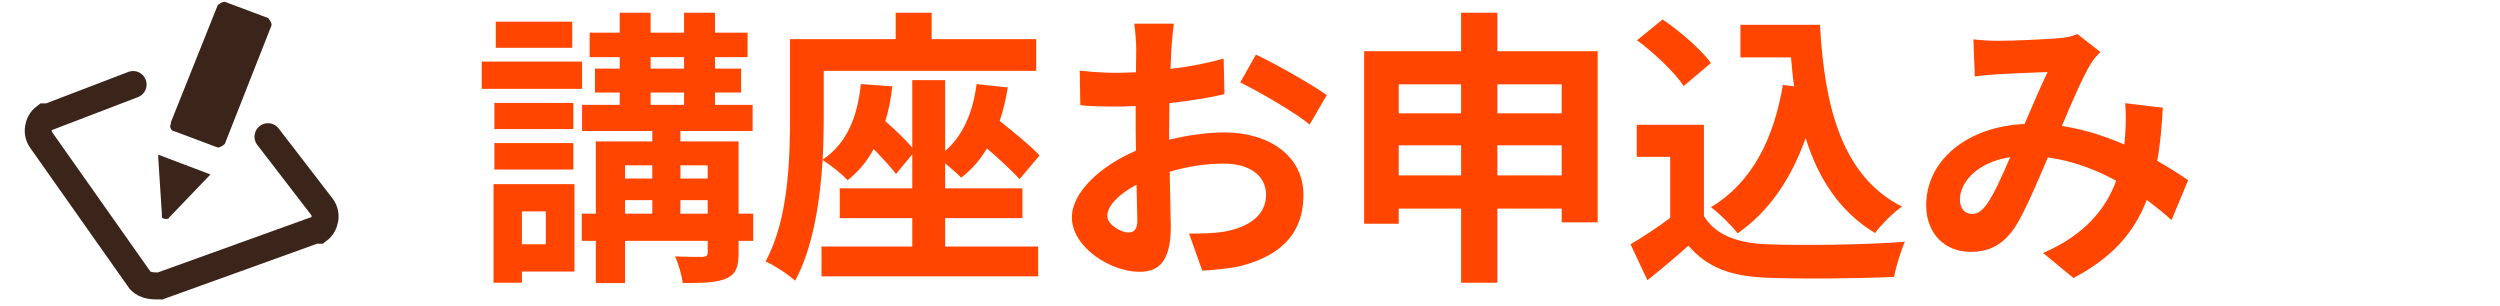
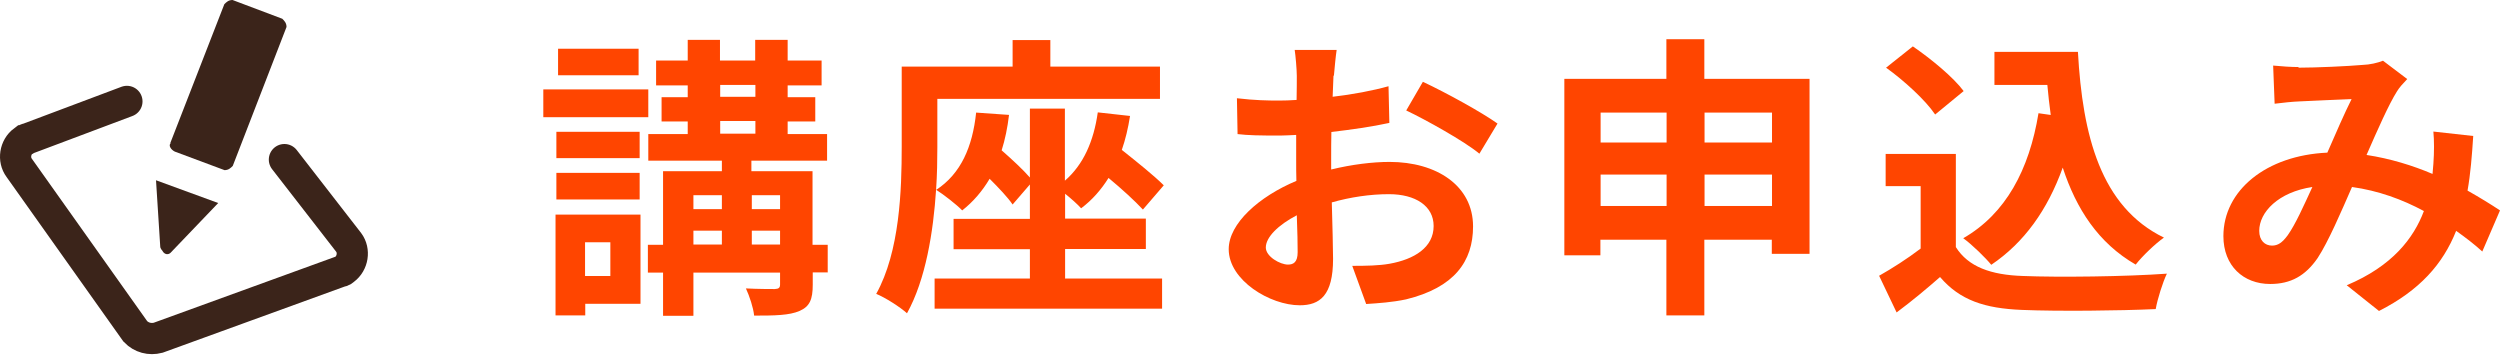
- <svg xmlns="http://www.w3.org/2000/svg" id="_レイヤー_1" data-name="レイヤー_1" version="1.1" viewBox="0 0 139 17">
+ <svg xmlns="http://www.w3.org/2000/svg" id="_レイヤー_2" data-name="レイヤー 2" viewBox="0 0 118.58 16.8">
  <defs>
    <style>
-       .st0 {
+       .cls-1 {
        fill: #ff4500;
-         font-family: NotoSansJP-Bold-83pv-RKSJ-H, 'Noto Sans JP';
-         font-size: 16px;
-         font-weight: 700;
      }

-       .st1 {
+       .cls-2 {
+         fill: #3b241a;
+       }
+ 
+       .cls-3 {
        fill: none;
        stroke: #3b241a;
        stroke-linecap: round;
-         stroke-miterlimit: 9.8;
-         stroke-width: 1.5px;
-       }
- 
-       .st2 {
-         fill: #3b241a;
+         stroke-miterlimit: 9.83;
+         stroke-width: 1.48px;
      }
    </style>
  </defs>
-   <g id="surface1">
-     <path class="st2" d="M9.5,6.8L12.1.3c0,0,.2-.2.4-.2l2.4.9c0,0,.2.2.2.4l-2.6,6.6c0,0-.2.2-.4.2l-2.4-.9c-.2,0-.3-.3-.2-.4Z" />
-     <path class="st2" d="M8.8,8.6l2.9,1.1-2.3,2.4c0,.1-.3.1-.4,0,0,0,0,0,0-.2l-.2-3.1Z" />
-     <path class="st1" d="M14.9,7.6l3,3.9c.3.4.2,1-.2,1.3-.1,0-.2,0-.2,0l-8.6,3.1c-.4,0-.8,0-1.1-.3l-5.5-7.8c-.3-.4-.2-1,.2-1.3.1,0,.1,0,.2,0l4.7-1.8" />
+   <g id="_レイヤー_1-2" data-name="レイヤー 1">
+     <g>
+       <path class="cls-2" d="m8.08,6.78L10.64.2c.1-.1.2-.2.39-.2l2.36.89c.1.1.2.2.2.39l-2.55,6.59c-.1.1-.2.2-.39.2l-2.36-.88c-.2-.1-.3-.3-.2-.39Z" />
+       <path class="cls-2" d="m7.4,8.55l2.95,1.08-2.26,2.36c-.1.1-.29.1-.39-.1,0,0-.1-.1-.1-.2l-.2-3.14Z" />
+       <path class="cls-3" d="m13.49,7.57l3.05,3.93c.29.39.2.98-.2,1.28-.1.1-.2.1-.2.1l-8.64,3.14c-.39.1-.79,0-1.08-.3L.91,7.96c-.29-.39-.2-.98.2-1.28.1,0,.1-.1.2-.1l4.71-1.77" />
+       <g>
+         <path class="cls-1" d="m30.75,5.56h-4.98v-1.32h4.98v1.32Zm-.37,8.85h-2.62v.55h-1.41v-4.78h4.03v4.24Zm-.04-6.91h-3.95v-1.25h3.95v1.25Zm-3.95.7h3.95v1.26h-3.95v-1.26Zm3.9-4.63h-3.82v-1.26h3.82v1.26Zm-2.54,7.92v1.6h1.2v-1.6h-1.2Zm11.52,1.43h-.72v.58c0,.7-.14,1.04-.63,1.25-.48.21-1.18.22-2.15.22-.04-.39-.22-.92-.39-1.29.56.03,1.2.03,1.37.03.19-.01.25-.06.25-.22v-.56h-4.11v2.05h-1.44v-2.05h-.72v-1.32h.72v-3.49h2.79v-.5h-3.49v-1.26h1.87v-.6h-1.24v-1.15h1.24v-.56h-1.5v-1.18h1.5v-.98h1.53v.98h1.67v-.98h1.54v.98h1.61v1.18h-1.61v.56h1.31v1.15h-1.31v.6h1.87v1.26h-3.59v.5h2.9v3.49h.72v1.32Zm-6.38-3.66v.66h1.35v-.66h-1.35Zm0,2.34h1.35v-.66h-1.35v.66Zm1.27-7.01h1.67v-.56h-1.67v.56Zm0,1.75h1.67v-.6h-1.67v.6Zm1.5,2.92v.66h1.34v-.66h-1.34Zm1.34,2.34v-.66h-1.34v.66h1.34Z" />
+         <path class="cls-1" d="m50.51,13.21h4.61v1.43h-10.79v-1.43h4.52v-1.39h-3.62v-1.44h3.62v-1.63l-.82.95c-.23-.34-.66-.79-1.09-1.22-.35.59-.78,1.09-1.3,1.5-.26-.27-.89-.76-1.24-.98-.13,1.99-.49,4.26-1.38,5.86-.3-.28-1.05-.76-1.46-.92,1.12-2.01,1.21-4.94,1.21-6.98v-3.8h5.26v-1.26h1.79v1.26h5.2v1.53h-10.56v2.29c0,.6-.01,1.29-.06,2.03,1.18-.77,1.73-2.05,1.9-3.67l1.56.11c-.07.6-.19,1.18-.35,1.68.49.43,1.01.91,1.34,1.29v-3.27h1.66v3.42c.88-.76,1.37-1.88,1.56-3.24l1.53.17c-.09.58-.22,1.12-.39,1.61.73.58,1.54,1.23,1.99,1.68l-.99,1.15c-.38-.41-.99-.97-1.63-1.5-.35.56-.78,1.05-1.3,1.44-.16-.18-.46-.45-.76-.69v1.18h3.83v1.44h-3.83v1.39Z" />
+         <path class="cls-1" d="m63.25,3.59c-.01.31-.03.65-.04,1,.95-.11,1.9-.29,2.65-.5l.04,1.74c-.82.18-1.81.32-2.75.43-.01.42-.01.86-.01,1.26v.52c.98-.24,1.97-.36,2.77-.36,2.22,0,3.96,1.12,3.96,3.06,0,1.66-.89,2.9-3.18,3.46-.66.14-1.3.18-1.89.22l-.66-1.81c.65,0,1.27-.01,1.77-.1,1.17-.21,2.09-.77,2.09-1.79,0-.95-.86-1.51-2.12-1.51-.89,0-1.83.14-2.71.39.03,1.11.06,2.2.06,2.68,0,1.74-.63,2.2-1.58,2.2-1.4,0-3.37-1.18-3.37-2.66,0-1.22,1.44-2.5,3.21-3.24-.01-.34-.01-.67-.01-1v-1.18c-.27.01-.53.03-.76.03-.97,0-1.53-.01-2.02-.07l-.03-1.7c.85.1,1.47.11,1.99.11.26,0,.55-.01.84-.03.01-.49.01-.9.01-1.14,0-.29-.06-.98-.1-1.23h1.99c-.04.25-.1.86-.13,1.22Zm-2.16,8.96c.26,0,.46-.11.46-.59,0-.35-.01-1-.04-1.75-.88.46-1.47,1.04-1.47,1.53,0,.43.68.81,1.05.81Zm9.94-6.69l-.86,1.43c-.69-.58-2.58-1.63-3.47-2.05l.79-1.36c1.11.52,2.78,1.44,3.54,1.98Z" />
+         <path class="cls-1" d="m85.83,3.74v8.3h-1.79v-.67h-3.2v3.59h-1.8v-3.59h-3.13v.74h-1.71V3.74h4.84v-1.88h1.8v1.88h4.98Zm-9.91,1.6v1.42h3.13v-1.42h-3.13Zm3.13,4.43v-1.49h-3.13v1.49h3.13Zm1.8-4.43v1.42h3.2v-1.42h-3.2Zm3.2,4.43v-1.49h-3.2v1.49h3.2Z" />
+         <path class="cls-1" d="m92.77,11.72c.59.94,1.67,1.32,3.17,1.37,1.69.07,4.93.03,6.84-.11-.19.39-.45,1.21-.53,1.68-1.73.08-4.62.11-6.34.04-1.77-.07-2.95-.46-3.89-1.56-.63.55-1.27,1.09-2.06,1.68l-.83-1.74c.62-.35,1.34-.81,1.97-1.29v-2.96h-1.66v-1.53h3.33v4.4Zm-.99-6.3c-.45-.67-1.47-1.6-2.32-2.21l1.27-1.01c.86.59,1.92,1.46,2.41,2.12l-1.35,1.11Zm5.49.03c-.06-.46-.12-.94-.16-1.42h-2.51v-1.57h3.96c.22,3.97,1.08,7.35,4.08,8.81-.4.28-1.02.87-1.34,1.28-1.77-1.02-2.82-2.64-3.46-4.6-.72,2-1.82,3.55-3.39,4.61-.26-.32-.92-.97-1.33-1.26,2.02-1.16,3.13-3.25,3.57-5.93l.56.08Z" />
+         <path class="cls-1" d="m109.03,3.21c.82,0,2.35-.07,3.02-.13.36-.01.73-.1.98-.2l1.15.87c-.2.21-.37.39-.49.59-.38.6-.92,1.82-1.44,3.01,1.12.17,2.19.5,3.13.9.01-.17.03-.32.04-.48.04-.55.04-1.11,0-1.53l1.89.21c-.06.94-.13,1.81-.27,2.59.6.34,1.12.66,1.54.94l-.84,1.95c-.37-.34-.79-.66-1.24-.98-.63,1.58-1.73,2.82-3.66,3.8l-1.53-1.22c2.17-.91,3.18-2.24,3.66-3.52-1.02-.55-2.17-.97-3.41-1.14-.52,1.19-1.12,2.59-1.63,3.37-.58.84-1.27,1.23-2.25,1.23-1.27,0-2.22-.86-2.22-2.27,0-2.17,2.03-3.83,4.93-3.96.4-.92.82-1.88,1.15-2.54-.58.03-1.81.07-2.48.11-.29.01-.79.06-1.17.11l-.07-1.81c.39.04.88.07,1.2.07Zm-1.27,8.44c.29,0,.49-.14.75-.49.37-.52.76-1.4,1.17-2.29-1.61.24-2.52,1.19-2.52,2.08,0,.46.27.7.61.7Z" />
+       </g>
+     </g>
  </g>
-   <text class="st0" transform="translate(26.3 14.3)">
-     <tspan x="0" y="0">講座お申込み</tspan>
-   </text>
</svg>
